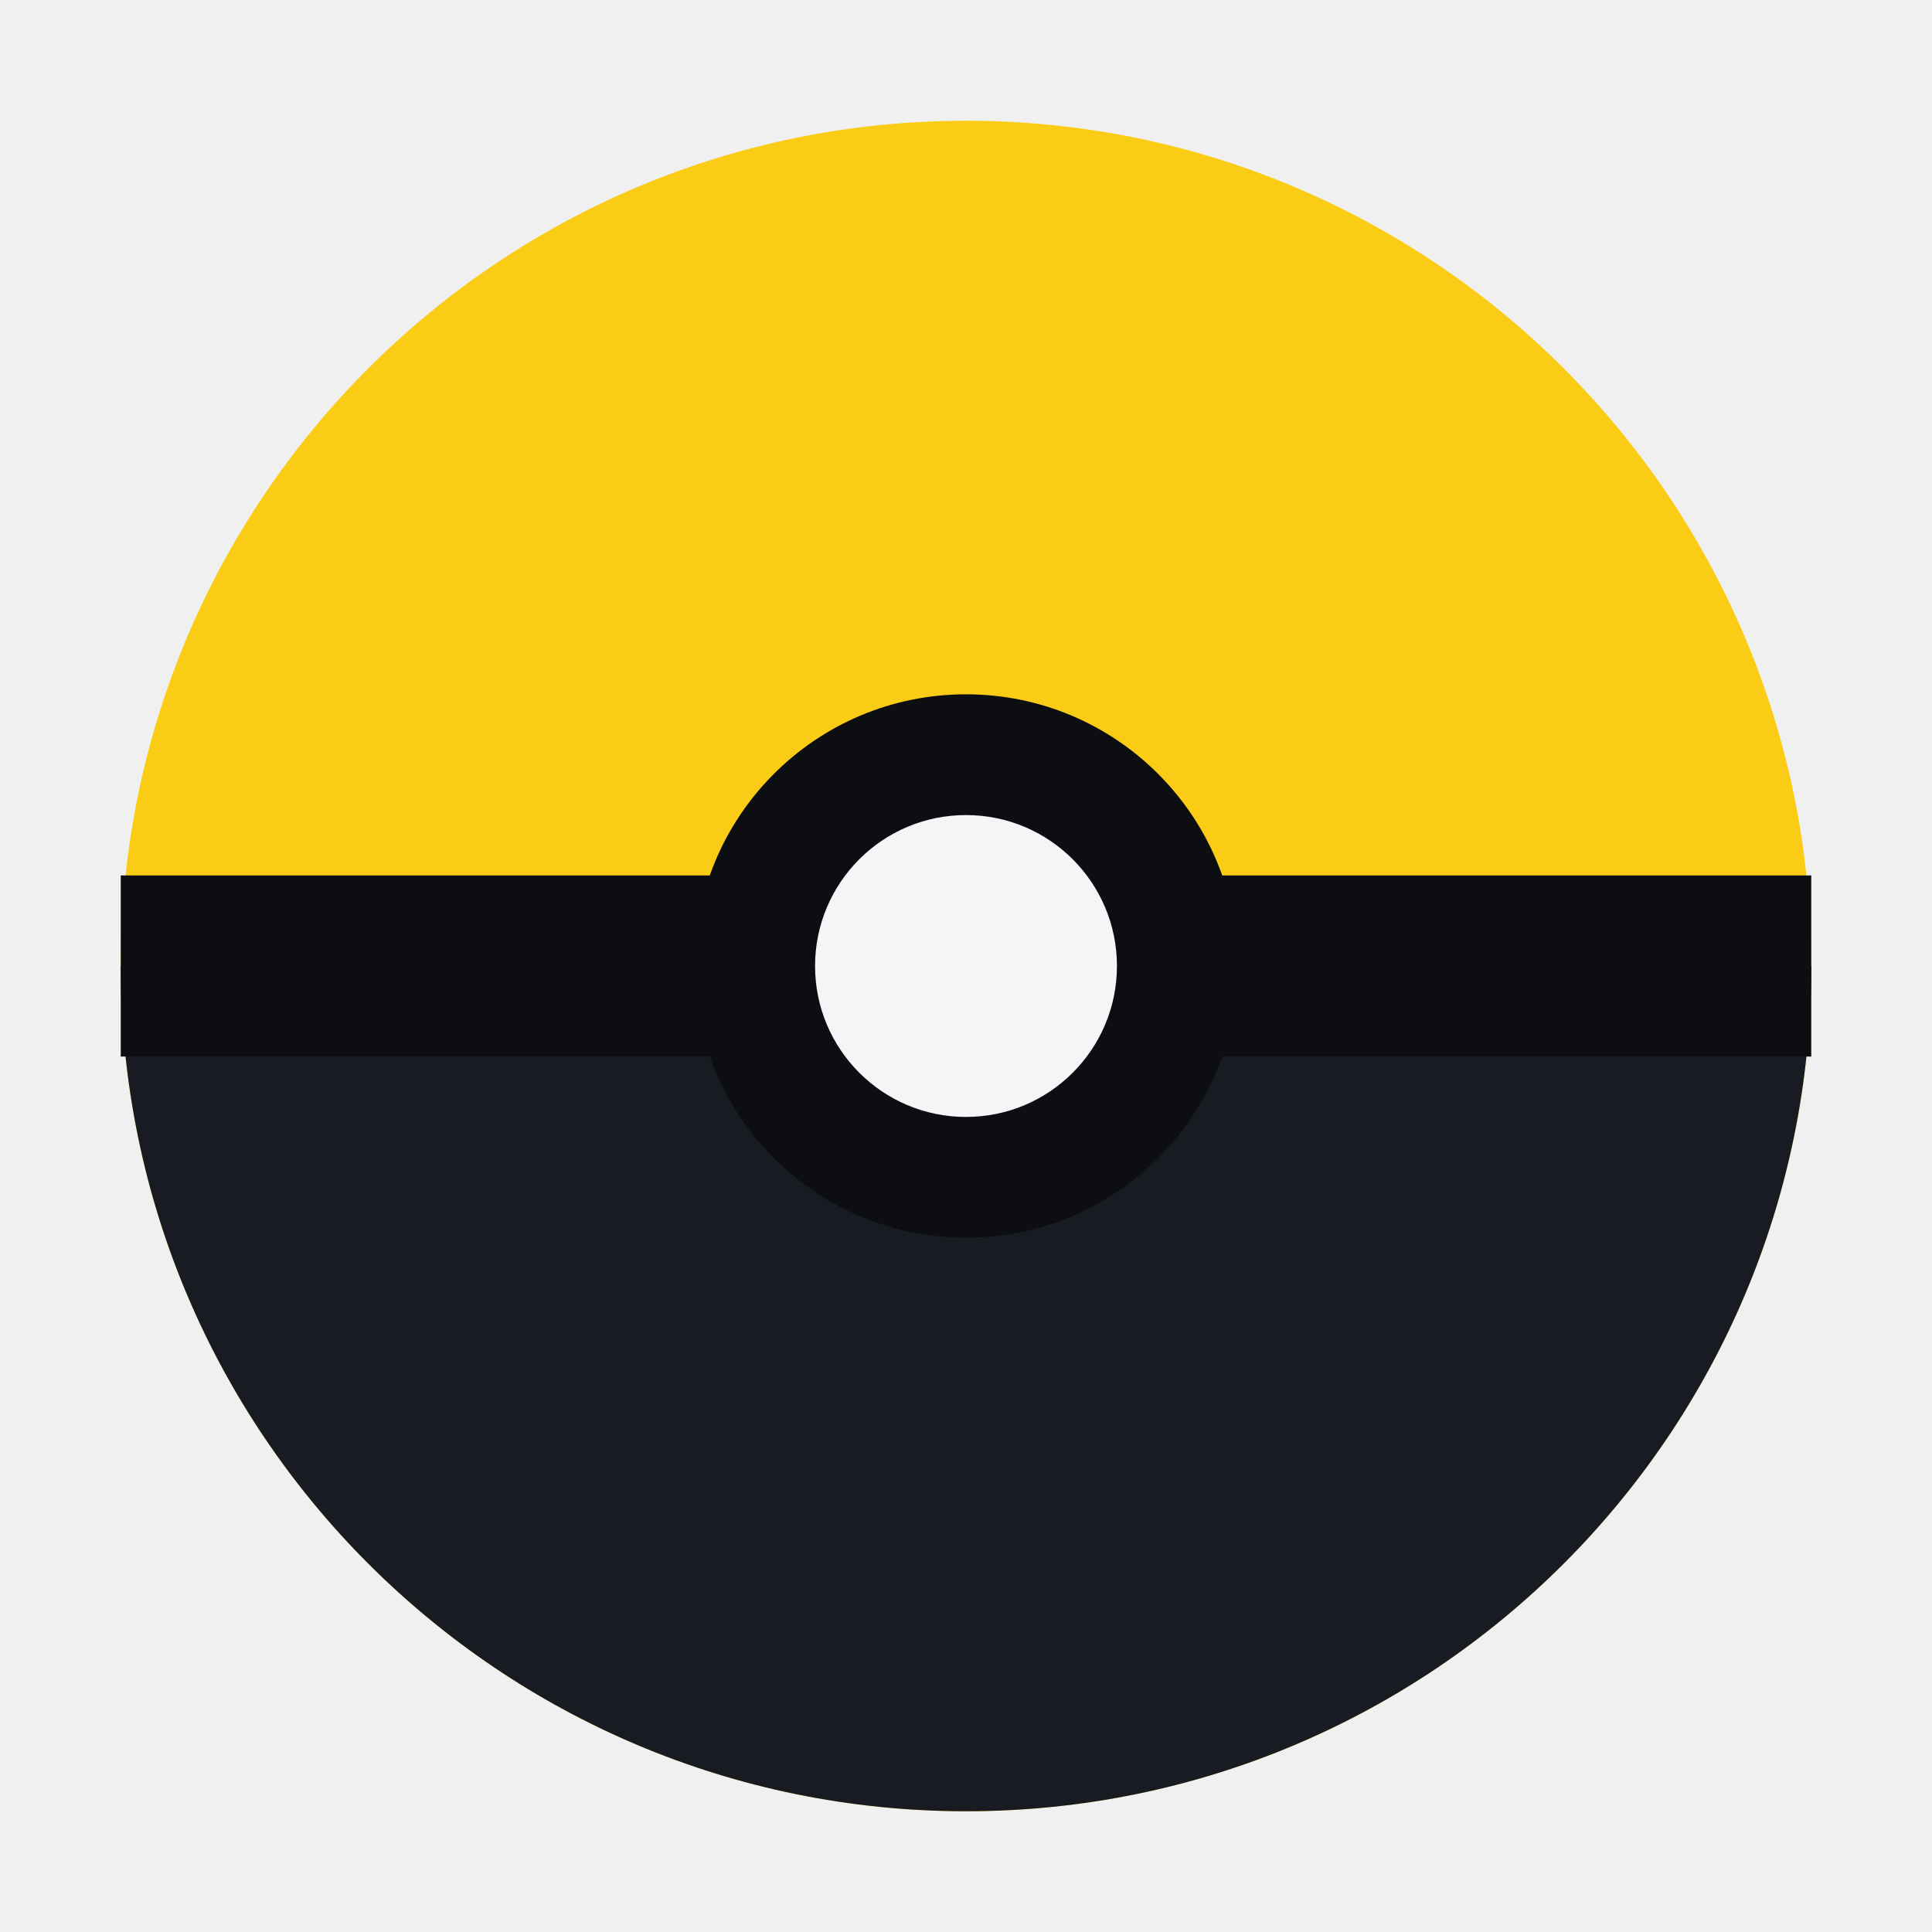
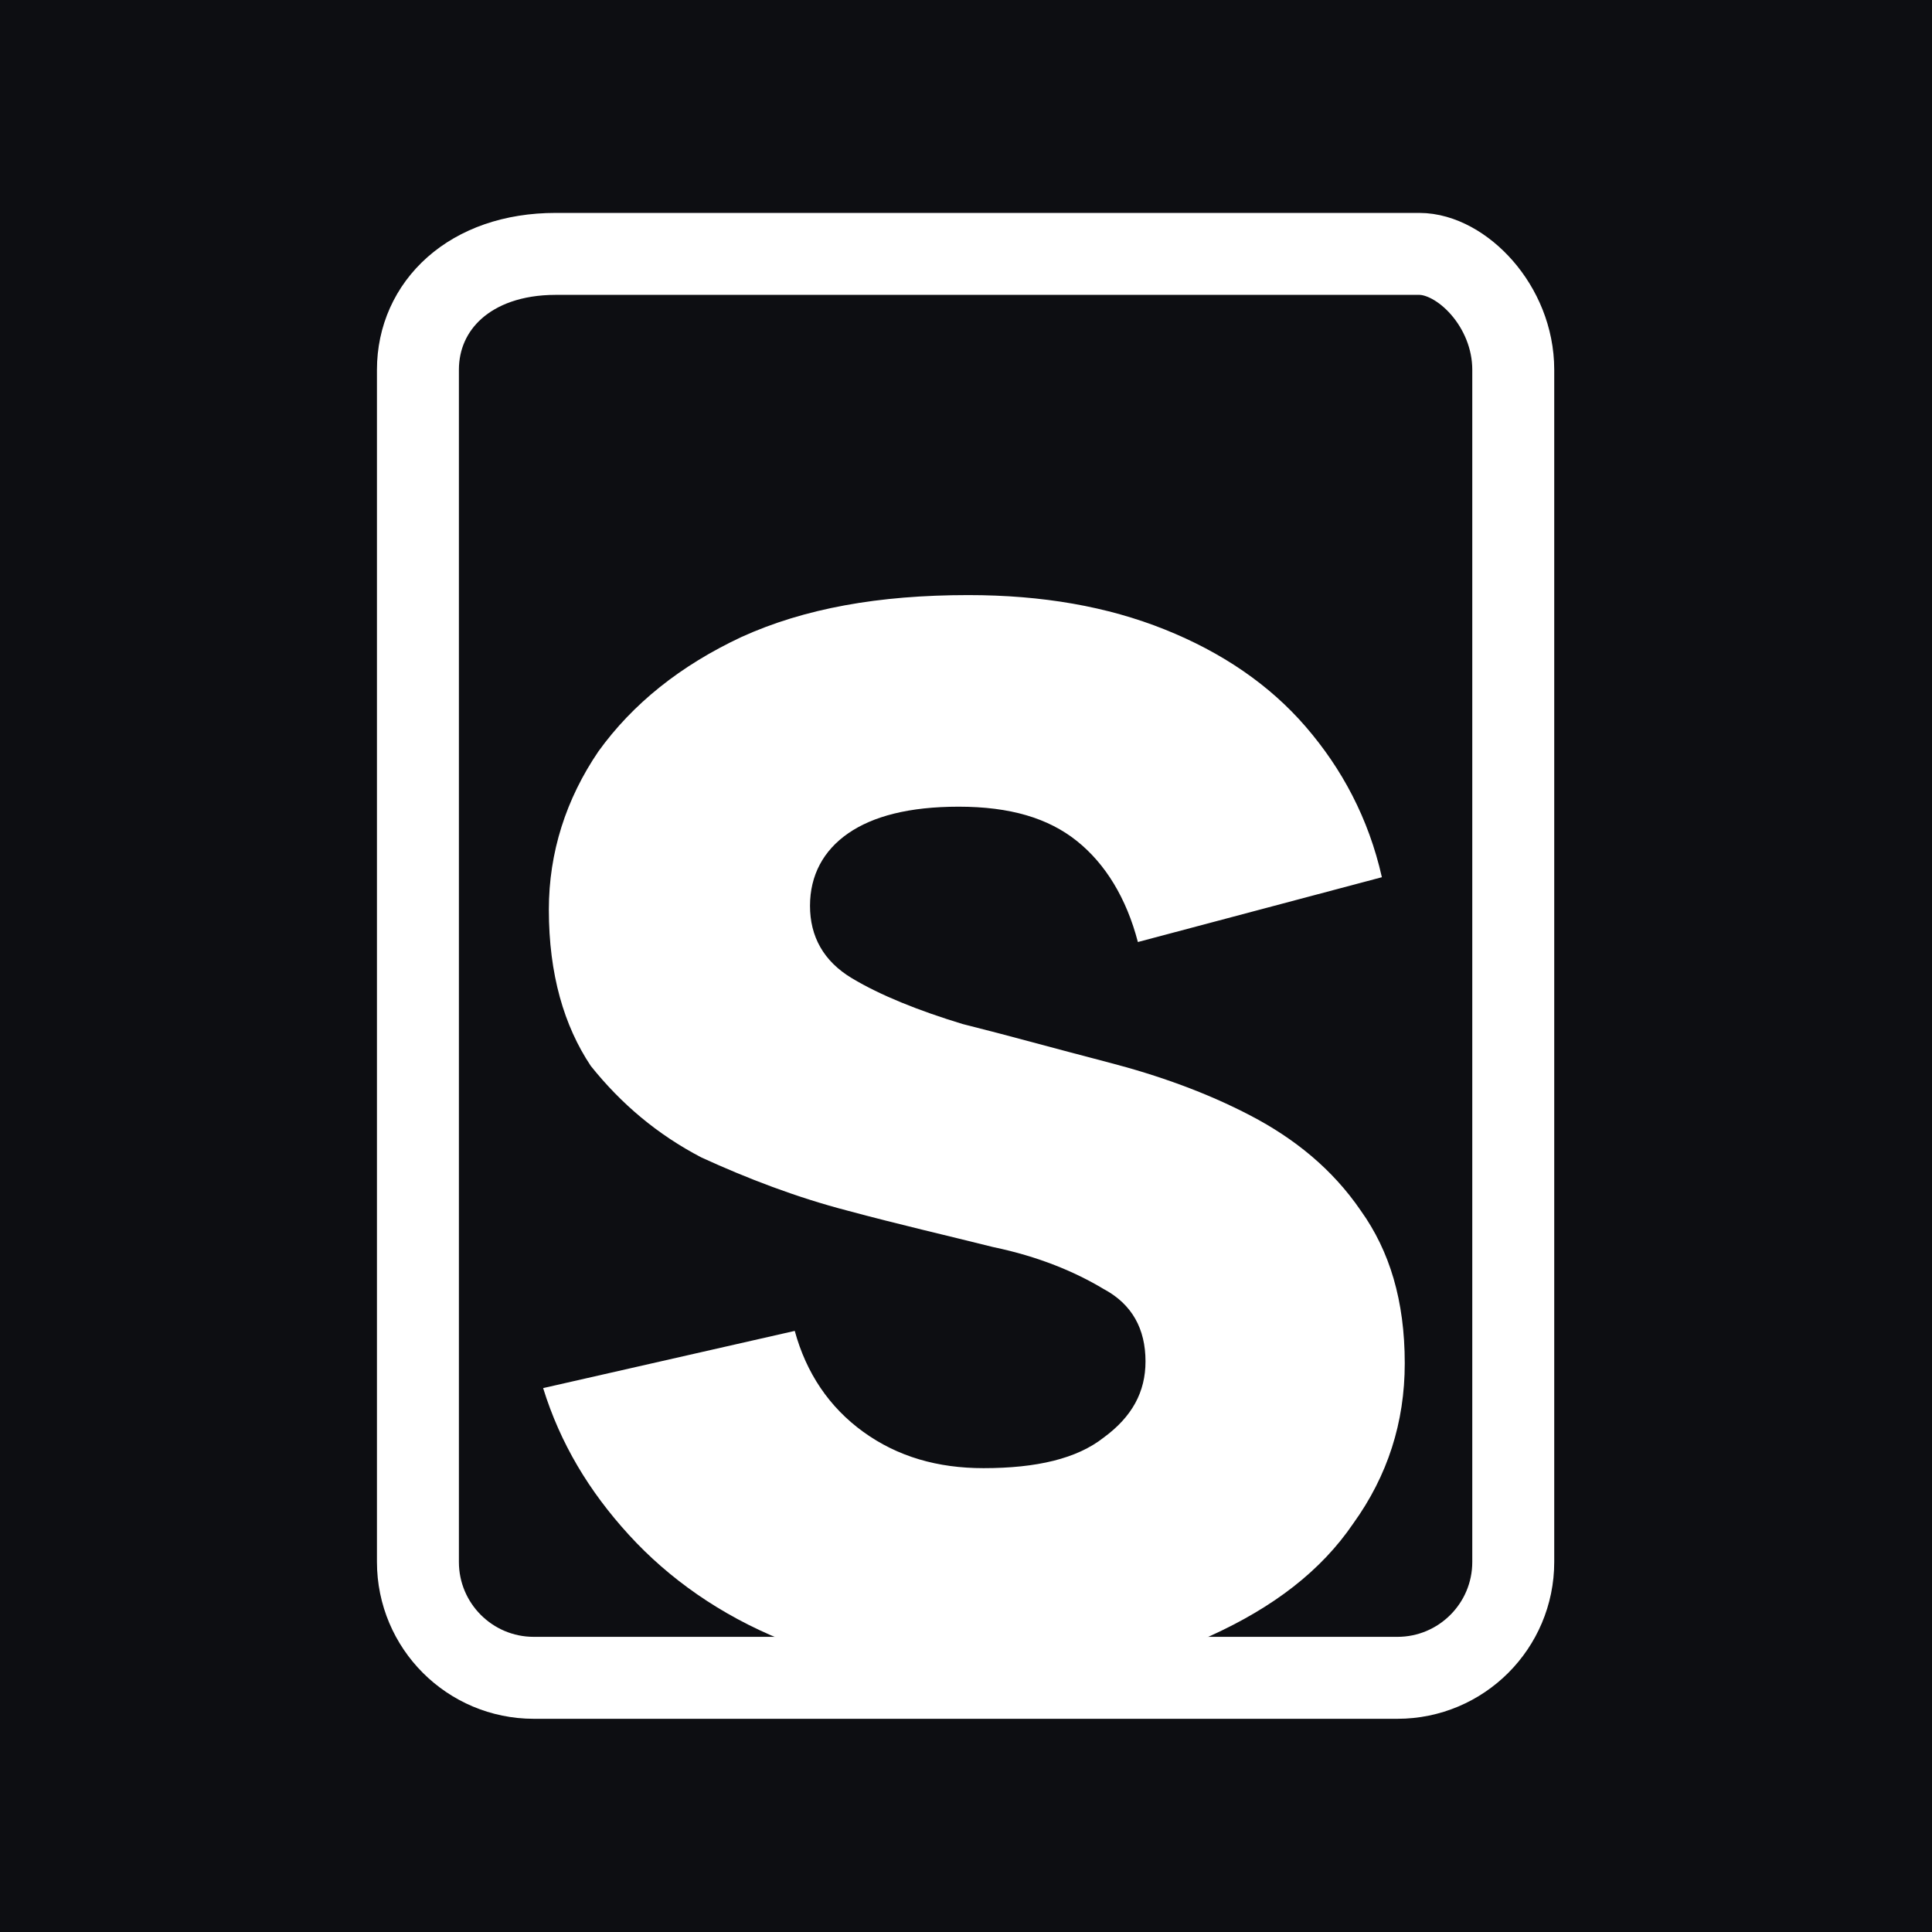
- <svg xmlns="http://www.w3.org/2000/svg" viewBox="0 0 32 32">
-   <circle cx="16" cy="16" r="14" fill="#facc15" />
-   <path d="M2 16a14 14 0 0 0 28 0z" fill="#181b22" />
-   <rect x="2" y="14.5" width="28" height="3" fill="#0d0e12" />
-   <circle cx="16" cy="16" r="4.5" fill="#0d0e12" />
-   <circle cx="16" cy="16" r="2.5" fill="#f3f5f7" />
+ <svg xmlns="http://www.w3.org/2000/svg" xmlns:xlink="http://www.w3.org/1999/xlink" viewBox="0 0 32 32">
+   <rect width="32" height="32" fill="#0d0e12" />
+   <g transform="translate(5.26,2.54) scale(0.15082)">
+     <defs>
+       <clipPath id="clip_1">
+         <path transform="matrix(1,0,0,-1,0,178)" d="M0 178H667V0H0Z" />
+       </clipPath>
+       <path id="font_2_205" d="M.272-.007C.232-.007 .196-0 .164 .013 .132 .026 .105 .045 .084 .068 .063 .091 .048 .116 .039 .145L.171 .175C.177 .153 .189 .135 .207 .122 .225 .109 .246 .103 .27 .103 .298 .103 .319 .108 .333 .119 .348 .13 .355 .143 .355 .159 .355 .176 .348 .189 .333 .197 .318 .206 .299 .214 .275 .219 .251 .225 .225 .231 .199 .238 .172 .245 .146 .255 .122 .266 .099 .278 .08 .294 .064 .314 .05 .335 .042 .362 .042 .396 .042 .426 .051 .454 .068 .479 .086 .504 .111 .524 .143 .539 .176 .554 .215 .561 .262 .561 .301 .561 .335 .555 .365 .543 .395 .531 .42 .514 .439 .492 .458 .47 .472 .444 .479 .413L.351 .379C.345 .402 .334 .42 .319 .432 .304 .444 .284 .45 .257 .45 .231 .45 .212 .445 .199 .436 .186 .427 .179 .414 .179 .398 .179 .382 .186 .369 .201 .36 .216 .351 .236 .343 .259 .336 .283 .33 .308 .323 .335 .316 .362 .309 .387 .3 .41 .288 .433 .276 .453 .26 .468 .238 .483 .217 .491 .191 .491 .158 .491 .127 .482 .099 .464 .074 .447 .049 .422 .03 .389 .015 .356 0 .317-.007 .272-.007Z" />
+       <path id="font_2_248" d="" />
+       <path id="font_2_176" d="M.069 .149V.74H.21V.159C.21 .144 .214 .132 .223 .124 .232 .117 .242 .113 .254 .113 .263 .113 .27 .114 .276 .117L.302 .011C.279-.001 .252-.007 .223-.007 .198-.007 .173-.002 .15 .008 .127 .019 .107 .035 .092 .058 .077 .081 .069 .111 .069 .149Z" />
+       <path id="font_2_143" d="M.332-.007C.289-.007 .25-0 .213 .013 .176 .026 .145 .046 .118 .07 .091 .095 .071 .125 .055 .159 .041 .193 .033 .231 .033 .273 .033 .316 .041 .356 .057 .391 .072 .426 .094 .457 .12 .482 .147 .507 .179 .527 .214 .54 .249 .554 .287 .561 .326 .561 .36 .561 .391 .557 .421 .548 .45 .538 .475 .526 .497 .509 .52 .493 .537 .474 .55 .451 .563 .428 .569 .404 .569 .377 .569 .342 .559 .313 .538 .29 .518 .267 .491 .248 .458 .235 .425 .222 .389 .212 .35 .207 .311 .202 .272 .2 .234 .201 .229 .202 .222 .202 .214 .202 .205 .202 .198 .202 .191 .203 .185 .204 .181 .204 .179 .203 .183 .184 .192 .168 .207 .152 .222 .138 .24 .126 .262 .117 .285 .108 .309 .104 .334 .104 .356 .104 .378 .108 .398 .115 .419 .123 .439 .133 .456 .146 .473 .16 .488 .174 .499 .189L.596 .116C.575 .089 .55 .066 .522 .047 .494 .028 .464 .015 .432 .006 .4-.003 .367-.007 .332-.007M.239 .302C.26 .302 .282 .303 .305 .305 .328 .308 .349 .312 .367 .317 .386 .322 .402 .33 .413 .34 .425 .351 .431 .364 .431 .38 .431 .393 .427 .405 .418 .415 .409 .426 .397 .434 .382 .44 .367 .447 .349 .45 .33 .45 .299 .45 .272 .443 .248 .429 .225 .415 .206 .397 .193 .374 .18 .352 .172 .329 .171 .305 .178 .304 .188 .304 .201 .303 .213 .302 .226 .302 .239 .302Z" />
+       <path id="font_2_226" d="M.161 .554 .3 .13 .44 .554H.59L.385 0H.213L.01 .554H.161Z" />
+       <path id="font_2_215" d="M.451 .074V.554H.593V0H.526C.503 0 .485 .007 .471 .02 .458 .034 .451 .052 .451 .074M.278-.007C.234-.007 .196 .002 .164 .021 .132 .04 .107 .067 .09 .102 .073 .137 .064 .18 .064 .23V.554H.204V.255C.204 .21 .215 .176 .238 .151 .261 .126 .291 .114 .328 .114 .353 .114 .375 .12 .393 .133 .412 .146 .426 .164 .436 .187 .446 .21 .451 .235 .451 .264L.473 .235C.471 .18 .461 .134 .442 .098 .424 .062 .401 .036 .372 .018 .343 .001 .312-.007 .278-.007Z" />
+     </defs>
+     <use data-text="s" xlink:href="#font_2_205" transform="matrix(209.3461,0,0,-209.3461,16.6064,165.9551)" fill="#ffffff" />
+     <path transform="matrix(1,0,0,-1,118.5846,167.4181)" stroke-width="9" stroke-linecap="butt" stroke-miterlimit="10" stroke-linejoin="miter" fill="none" stroke="#ffffff" d="M0 0H-94.838C-101.866 0-107.564 5.698-107.564 12.726V143.651C-107.564 150.679-101.866 156.377-92.432 156.377H2.406C7.028 156.377 12.726 150.679 12.726 143.651V12.726C12.726 5.698 7.028 0 0 0Z" />
+   </g>
</svg>
